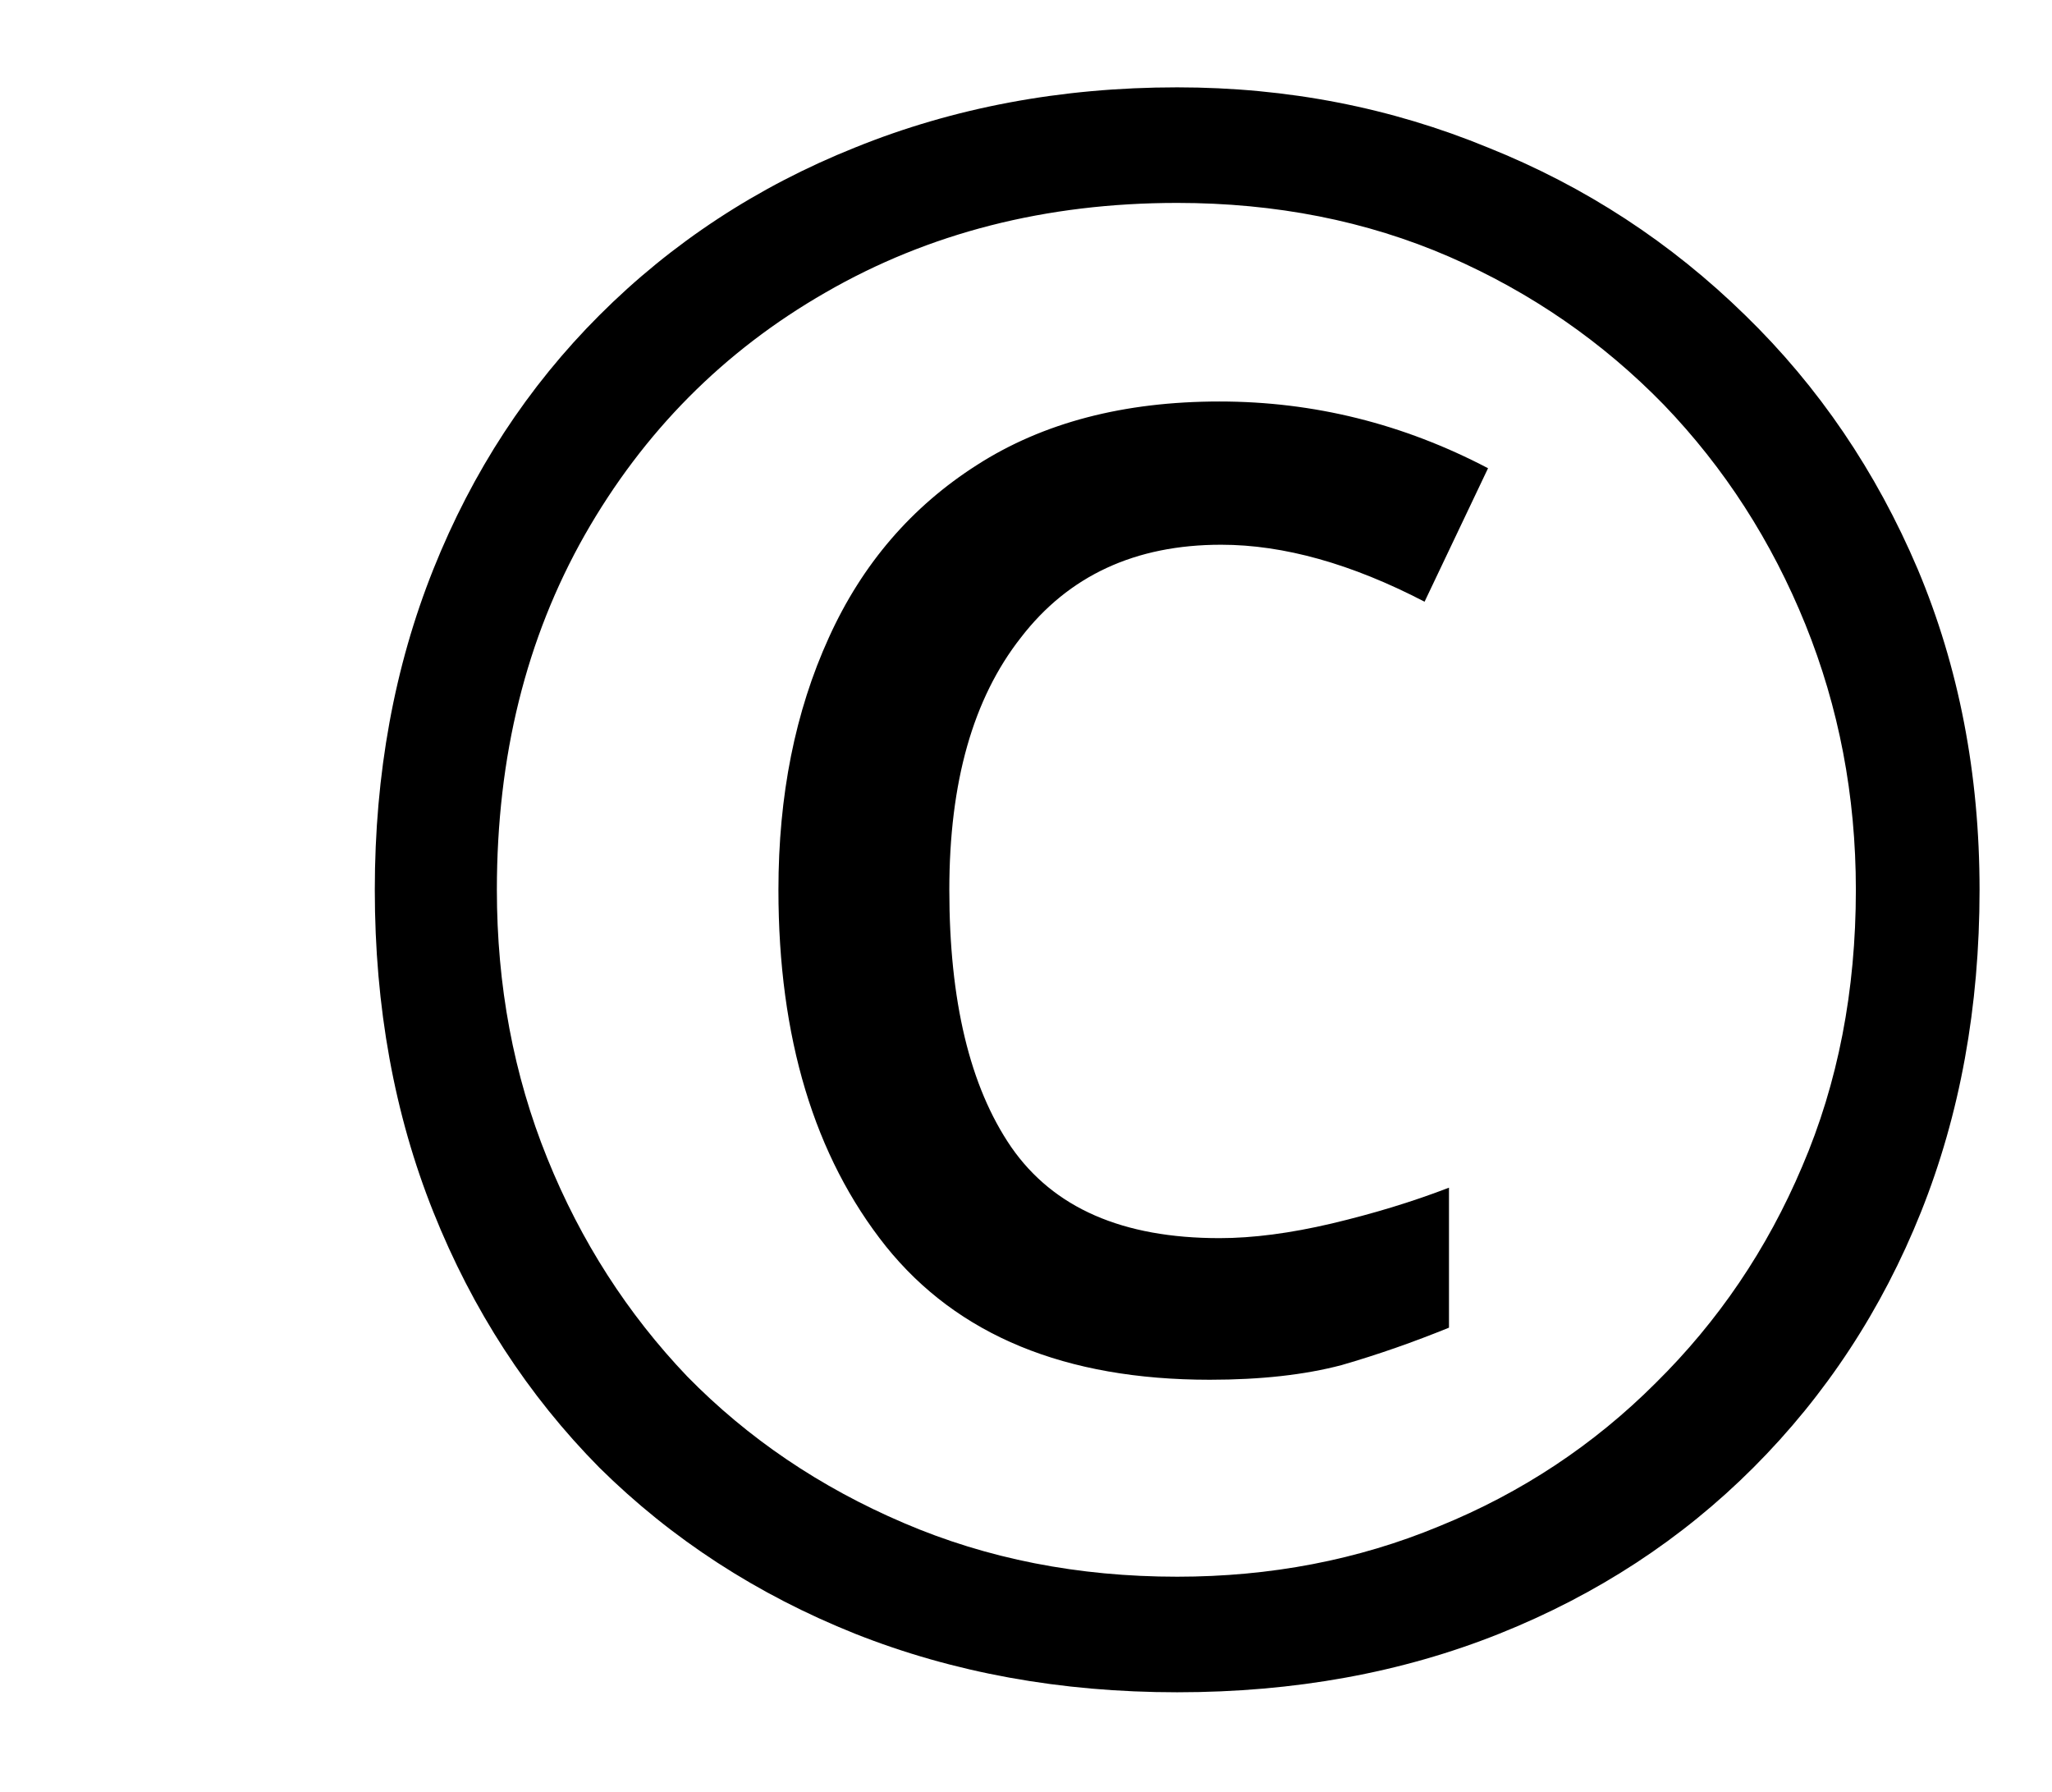
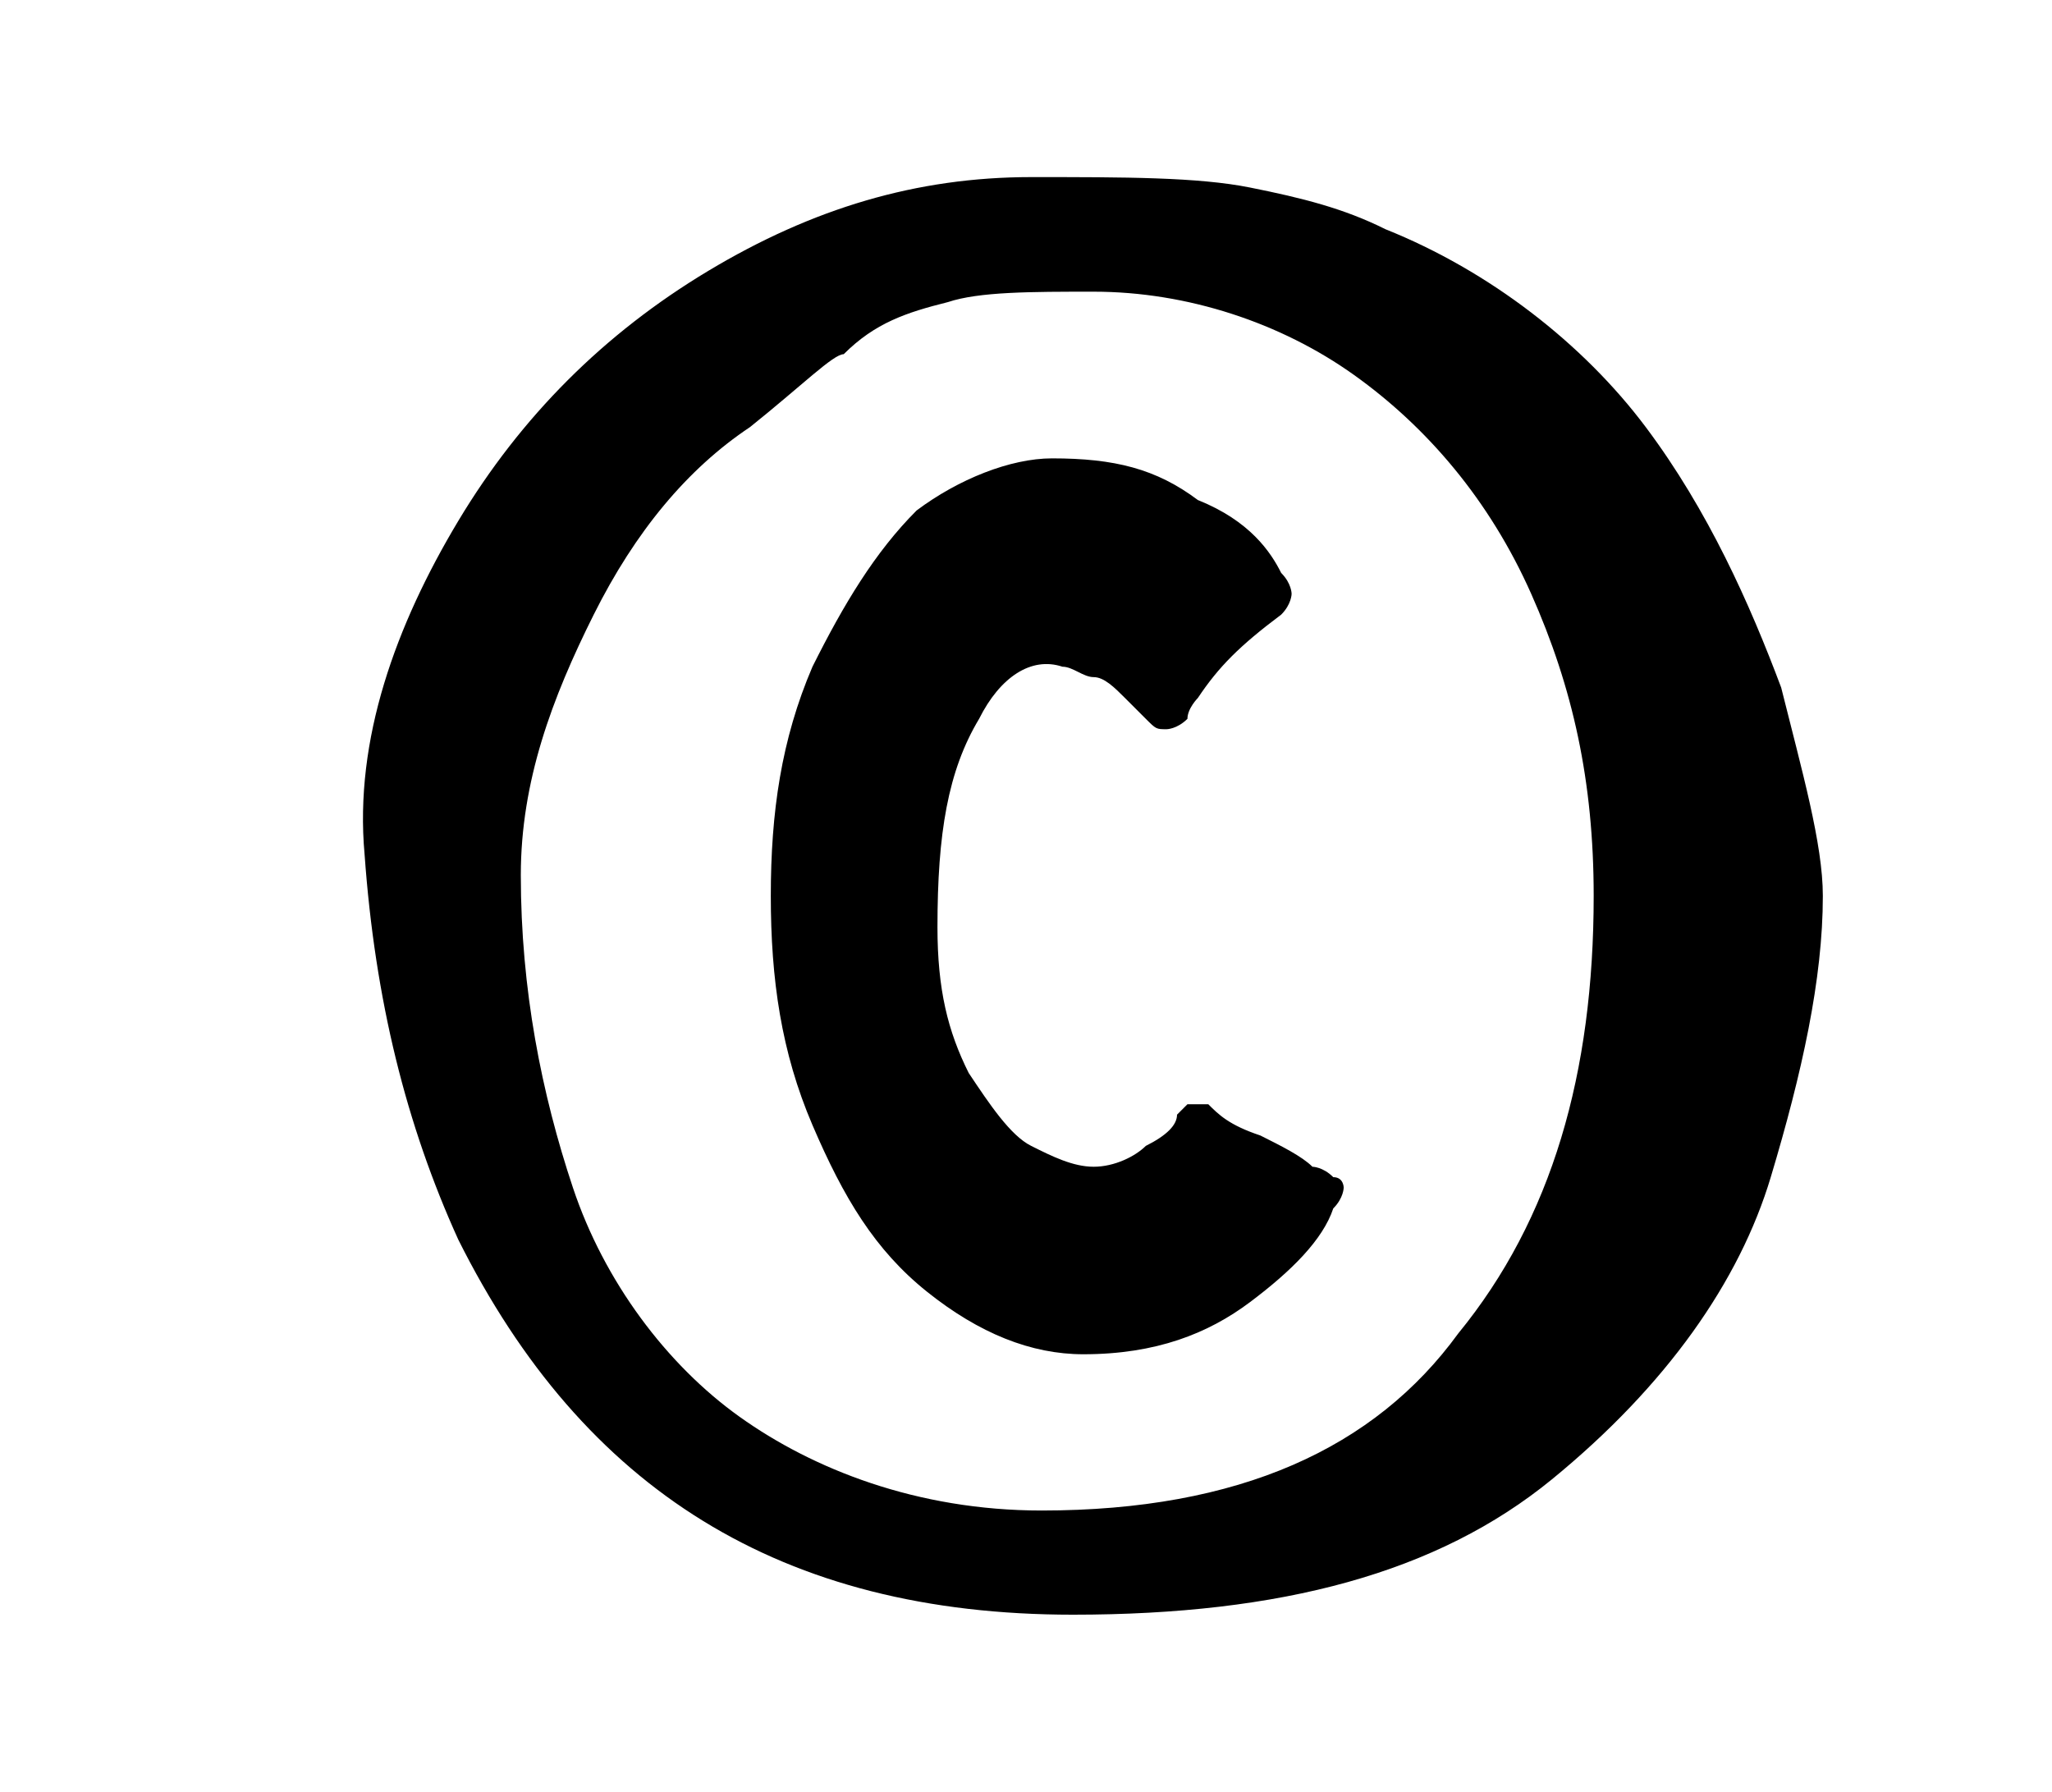
<svg xmlns="http://www.w3.org/2000/svg" version="1.1" id="Layer_1" x="0px" y="0px" viewBox="0 0 19.7 17.2" style="enable-background:new 0 0 19.7 17.2;" xml:space="preserve">
  <style type="text/css">
- 	.st0{font-family:'Barrio-Regular';}
- 	.st1{font-size:21px;}
+ 	.st0{enable-background:new    ;}
</style>
-   <text transform="matrix(1 0 0 1 2.567 16.0416)" class="st0 st1">©</text>
+   <g class="st0">
+     <path d="M15.8,4.1c0.6,0.8,1,1.7,1.3,2.5c0.2,0.8,0.4,1.5,0.4,2c0,0.8-0.2,1.7-0.5,2.7s-1,2-2.1,2.9c-1.1,0.9-2.6,1.3-4.6,1.3   c-2.8,0-4.7-1.2-5.9-3.6c-0.5-1.1-0.8-2.3-0.9-3.7C3.4,7.1,3.8,6,4.4,5C5,4,5.8,3.2,6.8,2.6c1-0.6,2-0.9,3.1-0.9   c0.9,0,1.6,0,2.1,0.1s0.9,0.2,1.3,0.4C14.3,2.6,15.2,3.3,15.8,4.1z M14,12.8c0.9-1.1,1.3-2.5,1.3-4.2c0-1.1-0.2-2-0.6-2.9   s-1-1.6-1.7-2.1c-0.7-0.5-1.6-0.8-2.5-0.8c-0.6,0-1.1,0-1.4,0.1C8.7,3,8.4,3.1,8.1,3.4c-0.1,0-0.4,0.3-0.9,0.7   c-0.6,0.4-1.1,1-1.5,1.8S5,7.5,5,8.4c0,1.1,0.2,2.1,0.5,3c0.3,0.9,0.9,1.7,1.6,2.2s1.7,0.9,2.9,0.9C11.9,14.5,13.2,13.9,14,12.8z    M9.4,6.9C9.1,7.4,9,8,9,8.9c0,0.6,0.1,1,0.3,1.4c0.2,0.3,0.4,0.6,0.6,0.7c0.2,0.1,0.4,0.2,0.6,0.2c0.2,0,0.4-0.1,0.5-0.2   c0.2-0.1,0.3-0.2,0.3-0.3c0.1-0.1,0.1-0.1,0.1-0.1c0,0,0.1,0,0.2,0c0.1,0.1,0.2,0.2,0.5,0.3c0.2,0.1,0.4,0.2,0.5,0.3   c0,0,0.1,0,0.2,0.1c0.1,0,0.1,0.1,0.1,0.1c0,0,0,0.1-0.1,0.2c-0.1,0.3-0.4,0.6-0.8,0.9c-0.4,0.3-0.9,0.5-1.6,0.5   c-0.5,0-1-0.2-1.5-0.6c-0.5-0.4-0.8-0.9-1.1-1.6c-0.3-0.7-0.4-1.4-0.4-2.2c0-0.8,0.1-1.5,0.4-2.2c0.3-0.6,0.6-1.1,1-1.5   c0.4-0.3,0.9-0.5,1.3-0.5c0.6,0,1,0.1,1.4,0.4C12,5,12.2,5.3,12.3,5.5c0.1,0.1,0.1,0.2,0.1,0.2c0,0,0,0.1-0.1,0.2   c-0.4,0.3-0.6,0.5-0.8,0.8c0,0-0.1,0.1-0.1,0.2c-0.1,0.1-0.2,0.1-0.2,0.1c-0.1,0-0.1,0-0.2-0.1c0,0-0.1-0.1-0.2-0.2   c-0.1-0.1-0.2-0.2-0.3-0.2s-0.2-0.1-0.3-0.1C9.9,6.3,9.6,6.5,9.4,6.9z" />
+   </g>
</svg>
